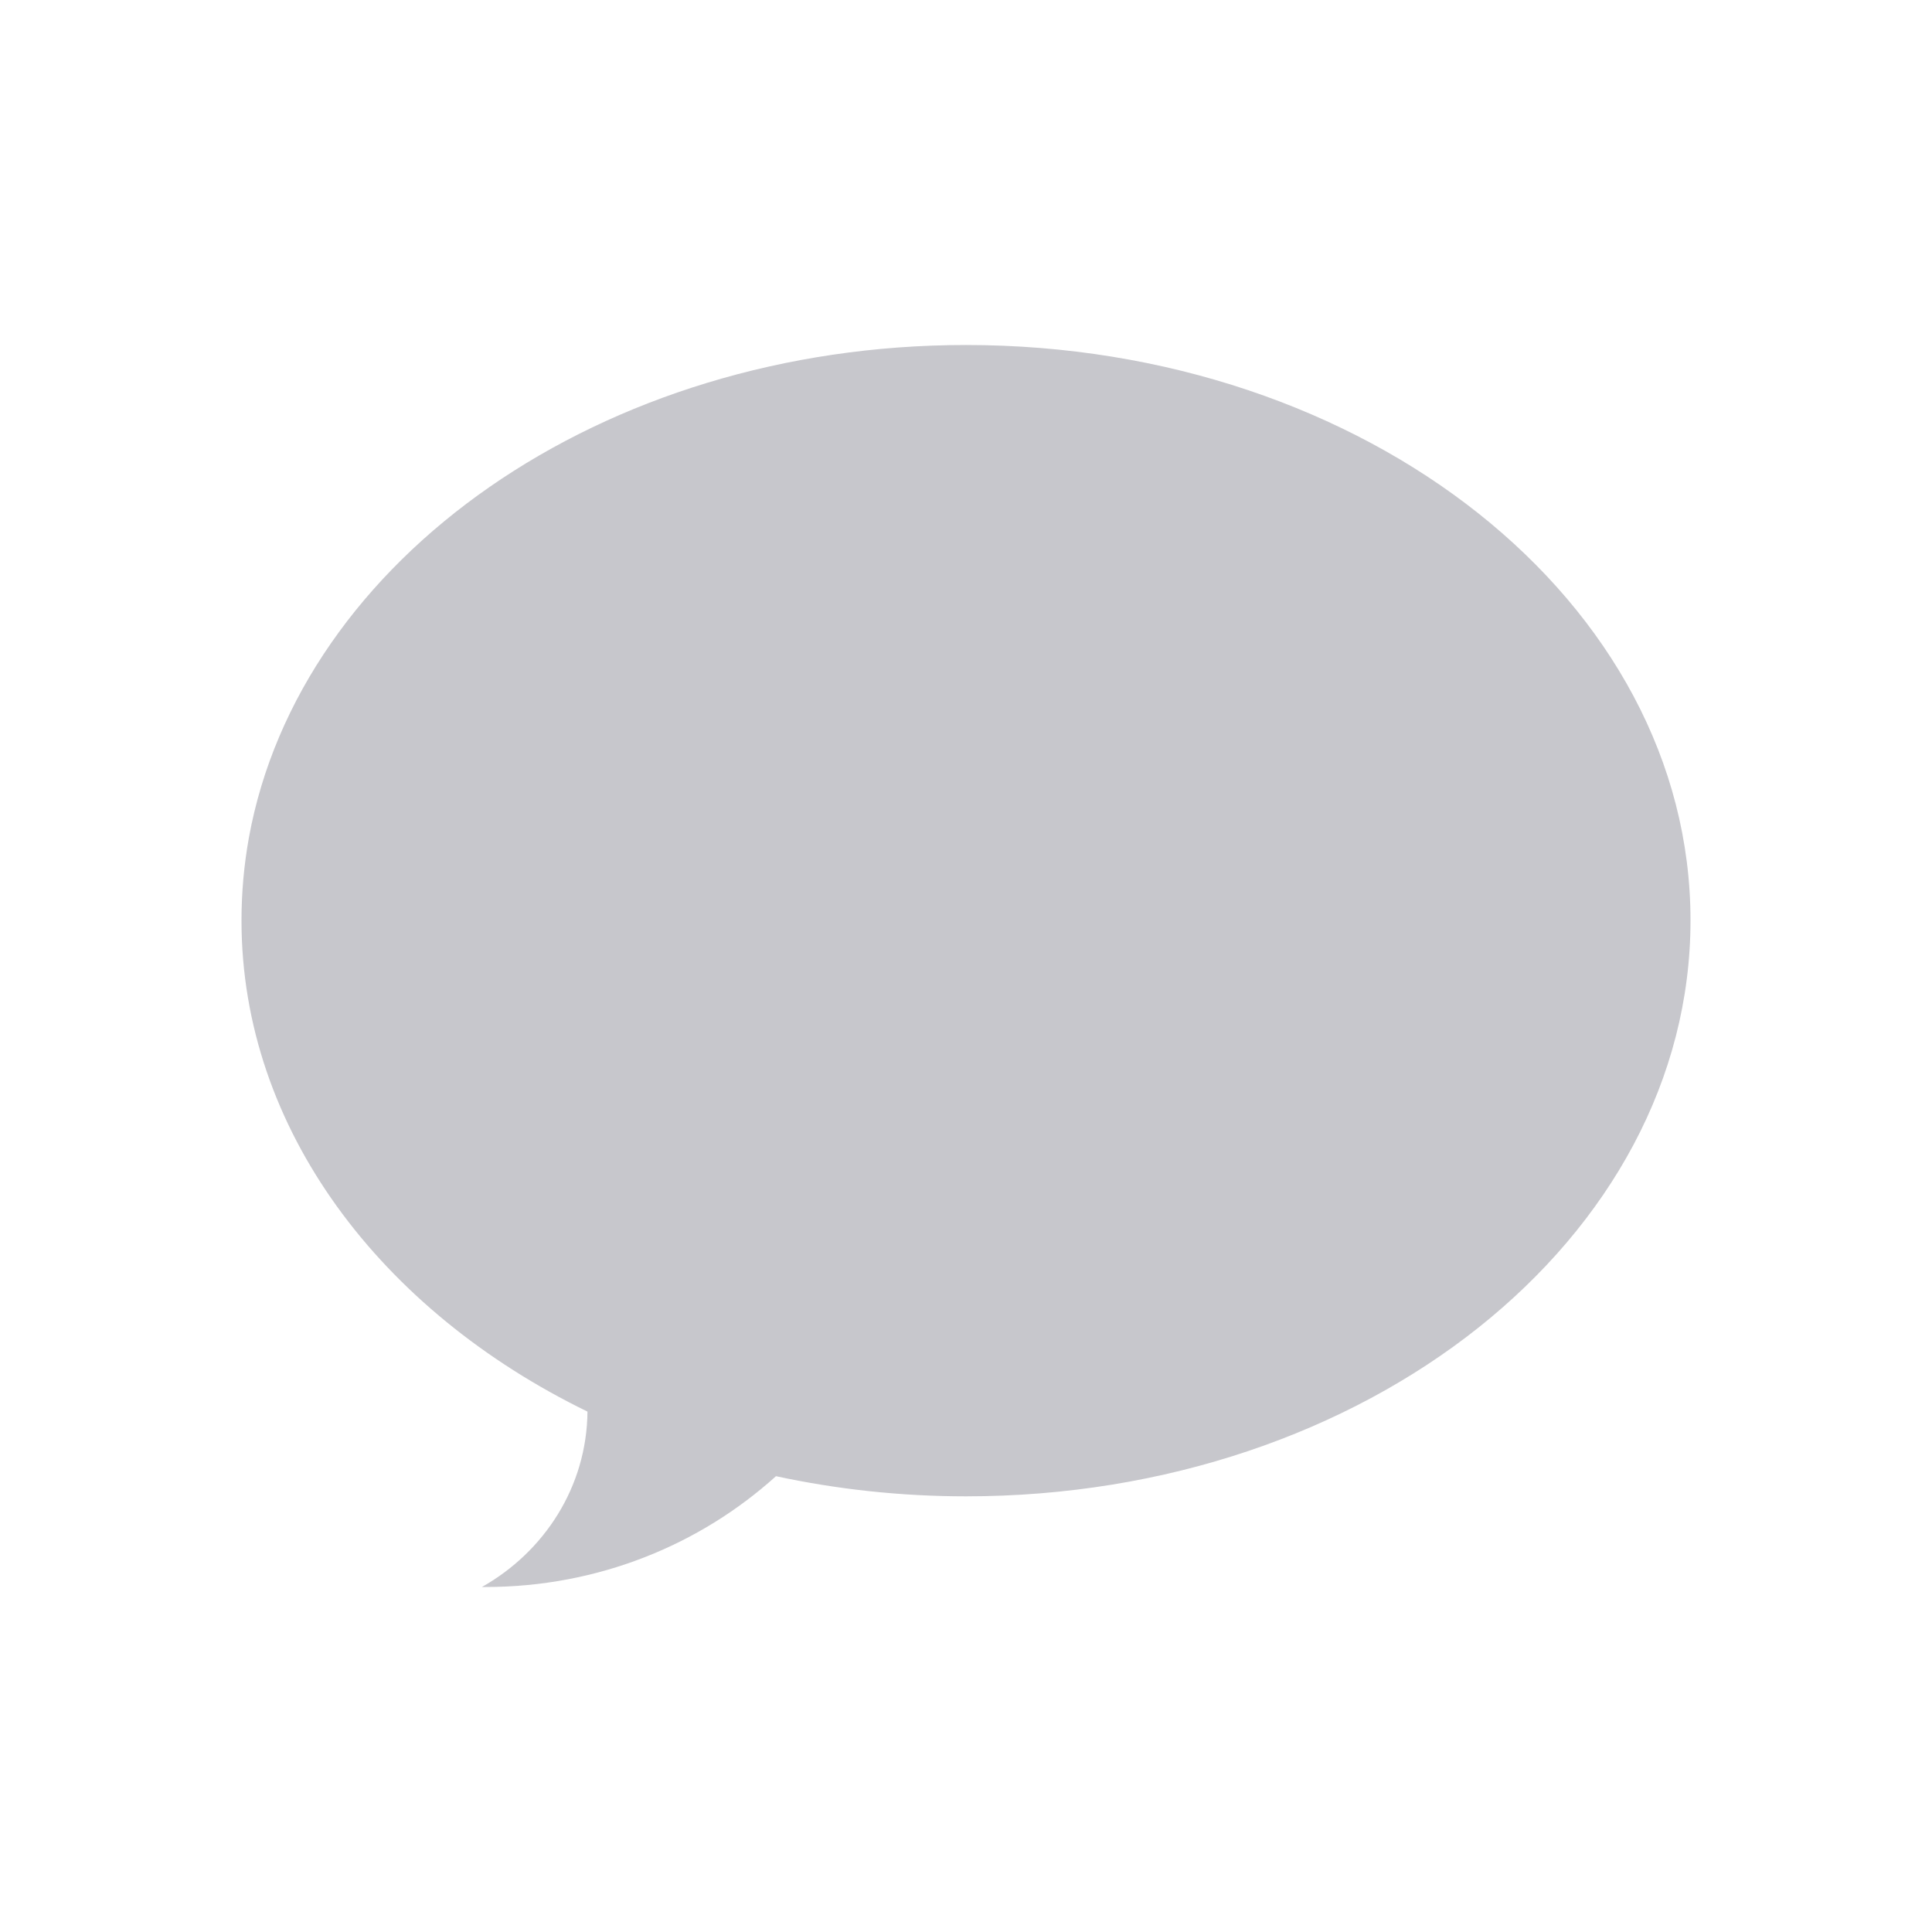
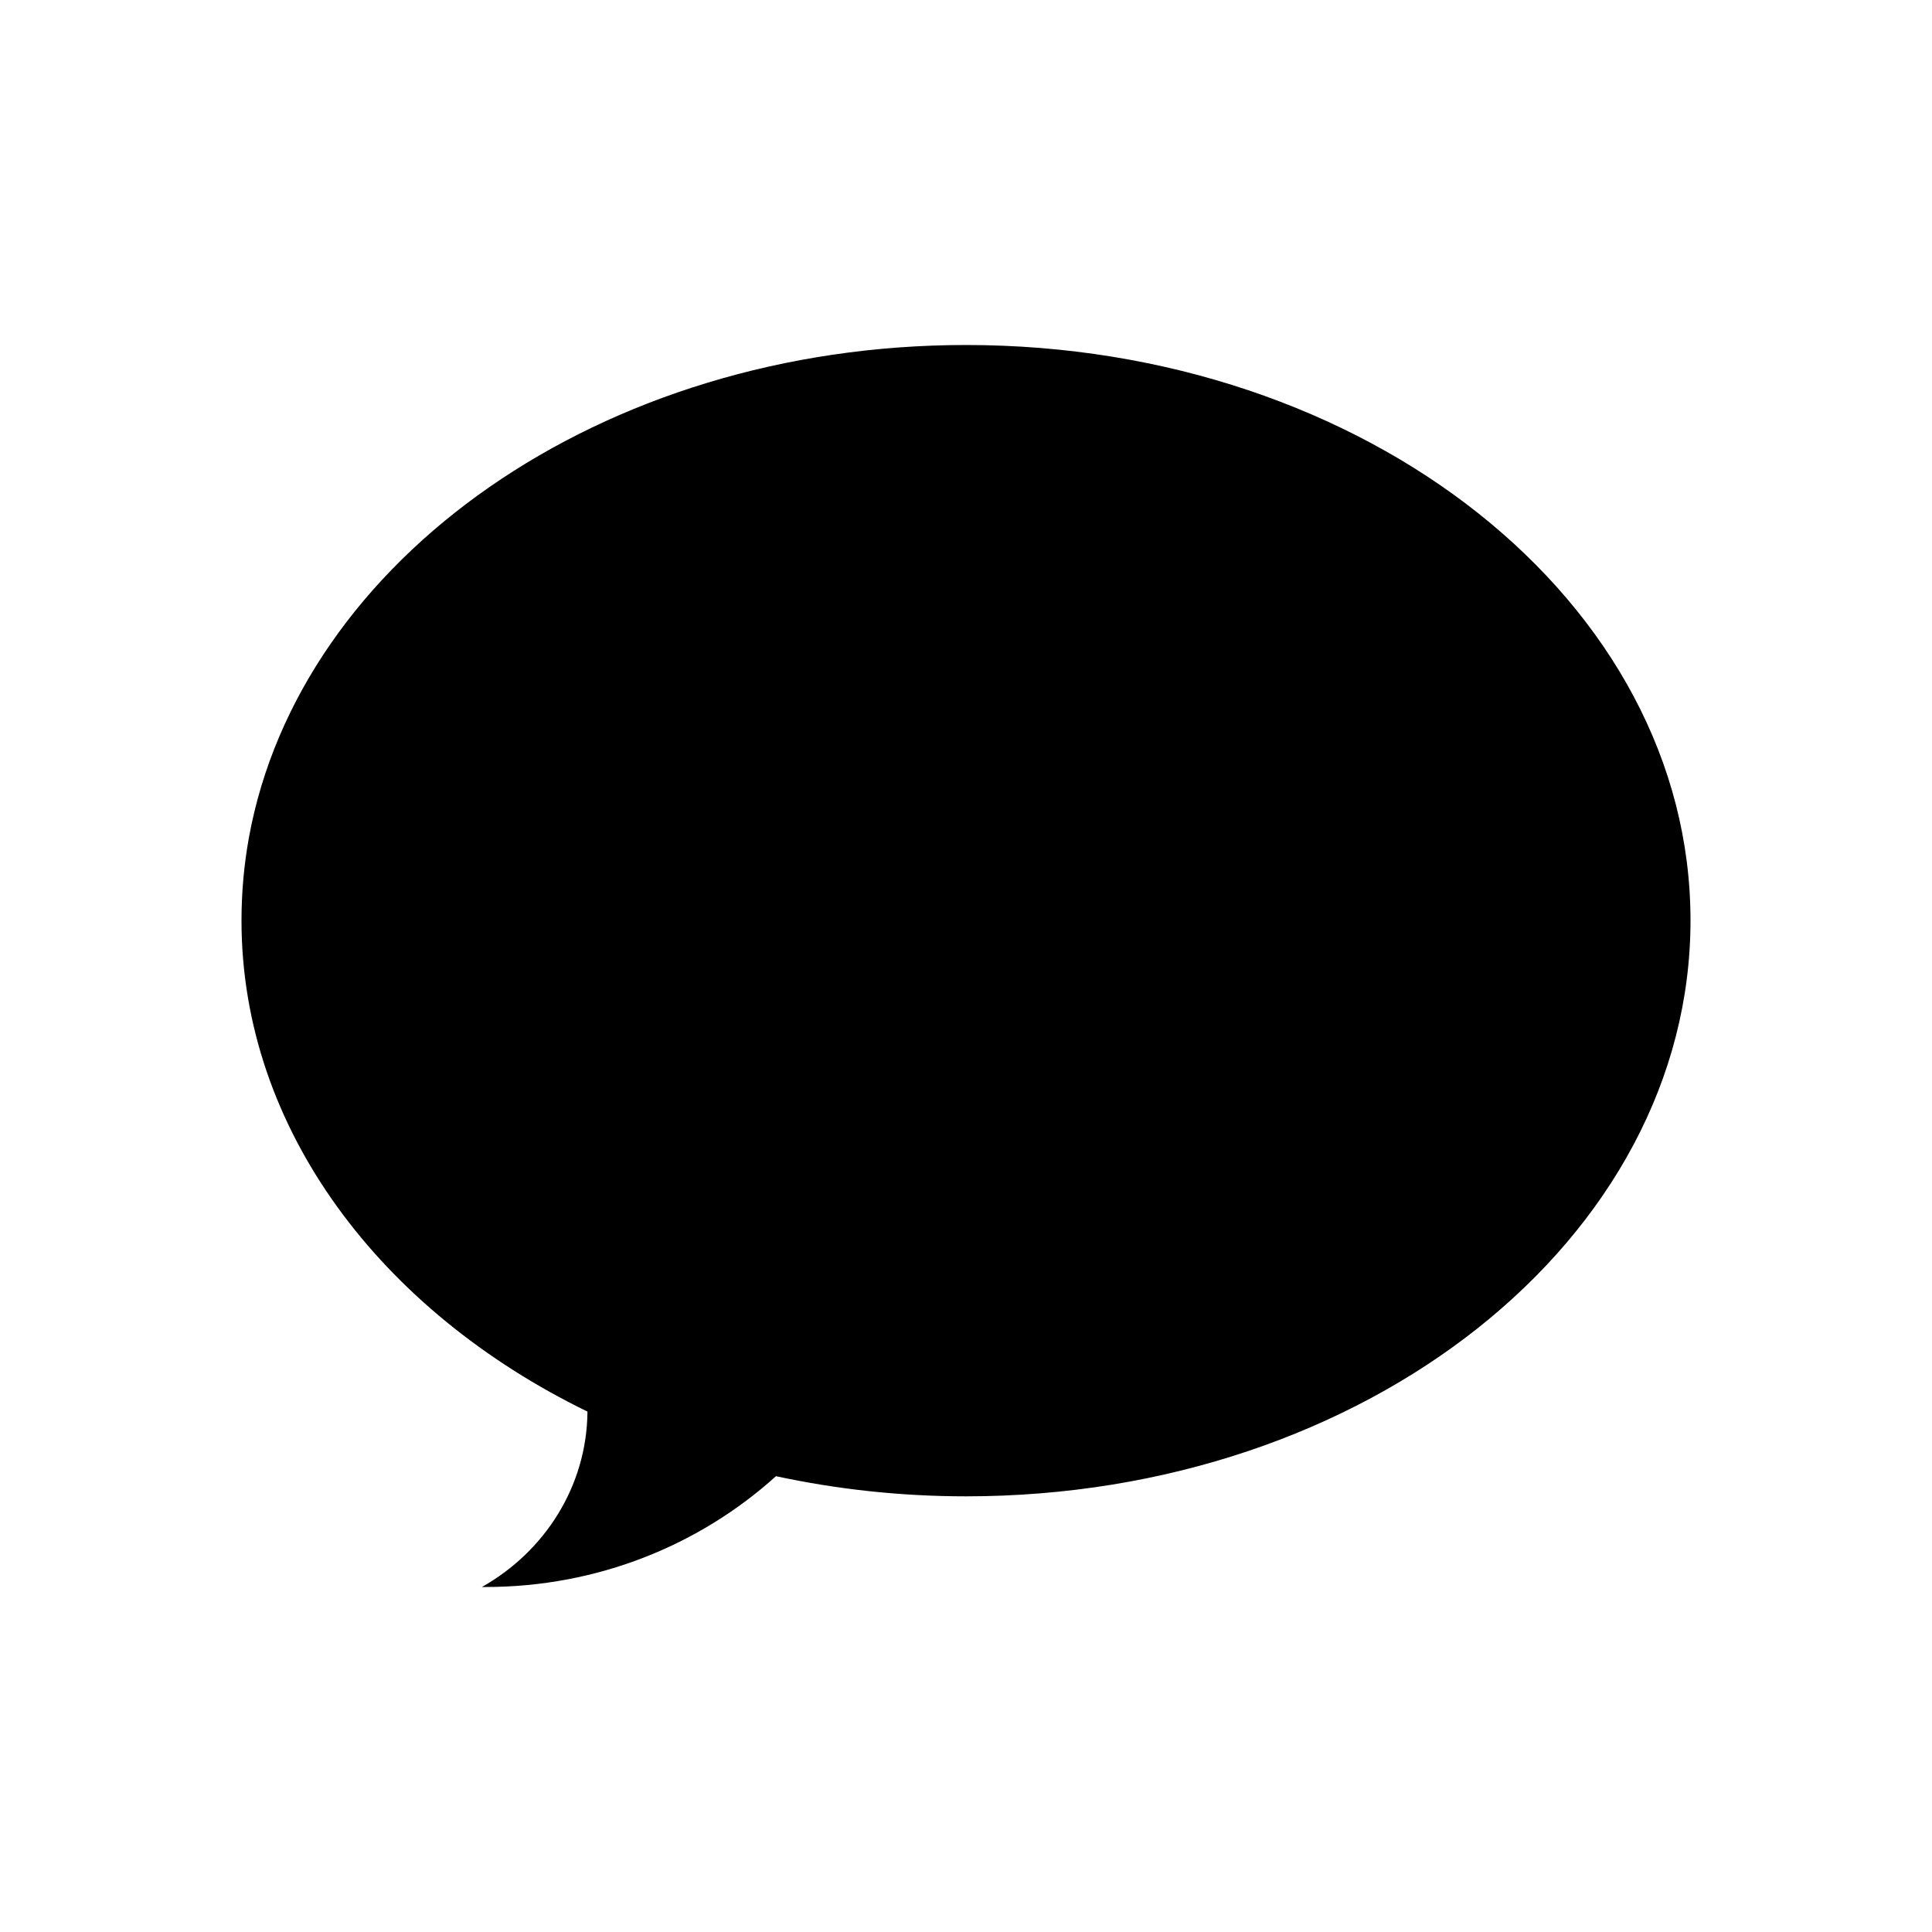
- <svg xmlns="http://www.w3.org/2000/svg" width="28" height="28" viewBox="0 0 28 28" fill="none">
-   <path d="M14 5C8.714 5 4.341 8.104 3.607 12.141C3.536 12.536 3.5 12.935 3.5 13.343C3.5 14.854 4.007 16.271 4.888 17.491C5.765 18.706 7.015 19.728 8.514 20.458C8.505 21.544 7.891 22.489 6.984 23C7.001 23 7.019 23 7.037 23C8.665 23 10.143 22.39 11.246 21.394C12.123 21.583 13.048 21.686 14 21.686C19.802 21.686 24.5 17.95 24.5 13.339C24.5 8.727 19.802 5 14 5Z" fill="#C7C7CC" />
+ <svg xmlns="http://www.w3.org/2000/svg" viewBox="0 0 28 28">
+   <path d="M14 5C8.714 5 4.341 8.104 3.607 12.141C3.536 12.536 3.5 12.935 3.5 13.343C3.5 14.854 4.007 16.271 4.888 17.491C5.765 18.706 7.015 19.728 8.514 20.458C8.505 21.544 7.891 22.489 6.984 23C7.001 23 7.019 23 7.037 23C8.665 23 10.143 22.39 11.246 21.394C12.123 21.583 13.048 21.686 14 21.686C19.802 21.686 24.5 17.95 24.5 13.339C24.5 8.727 19.802 5 14 5Z" fill="currentColor" />
</svg>
